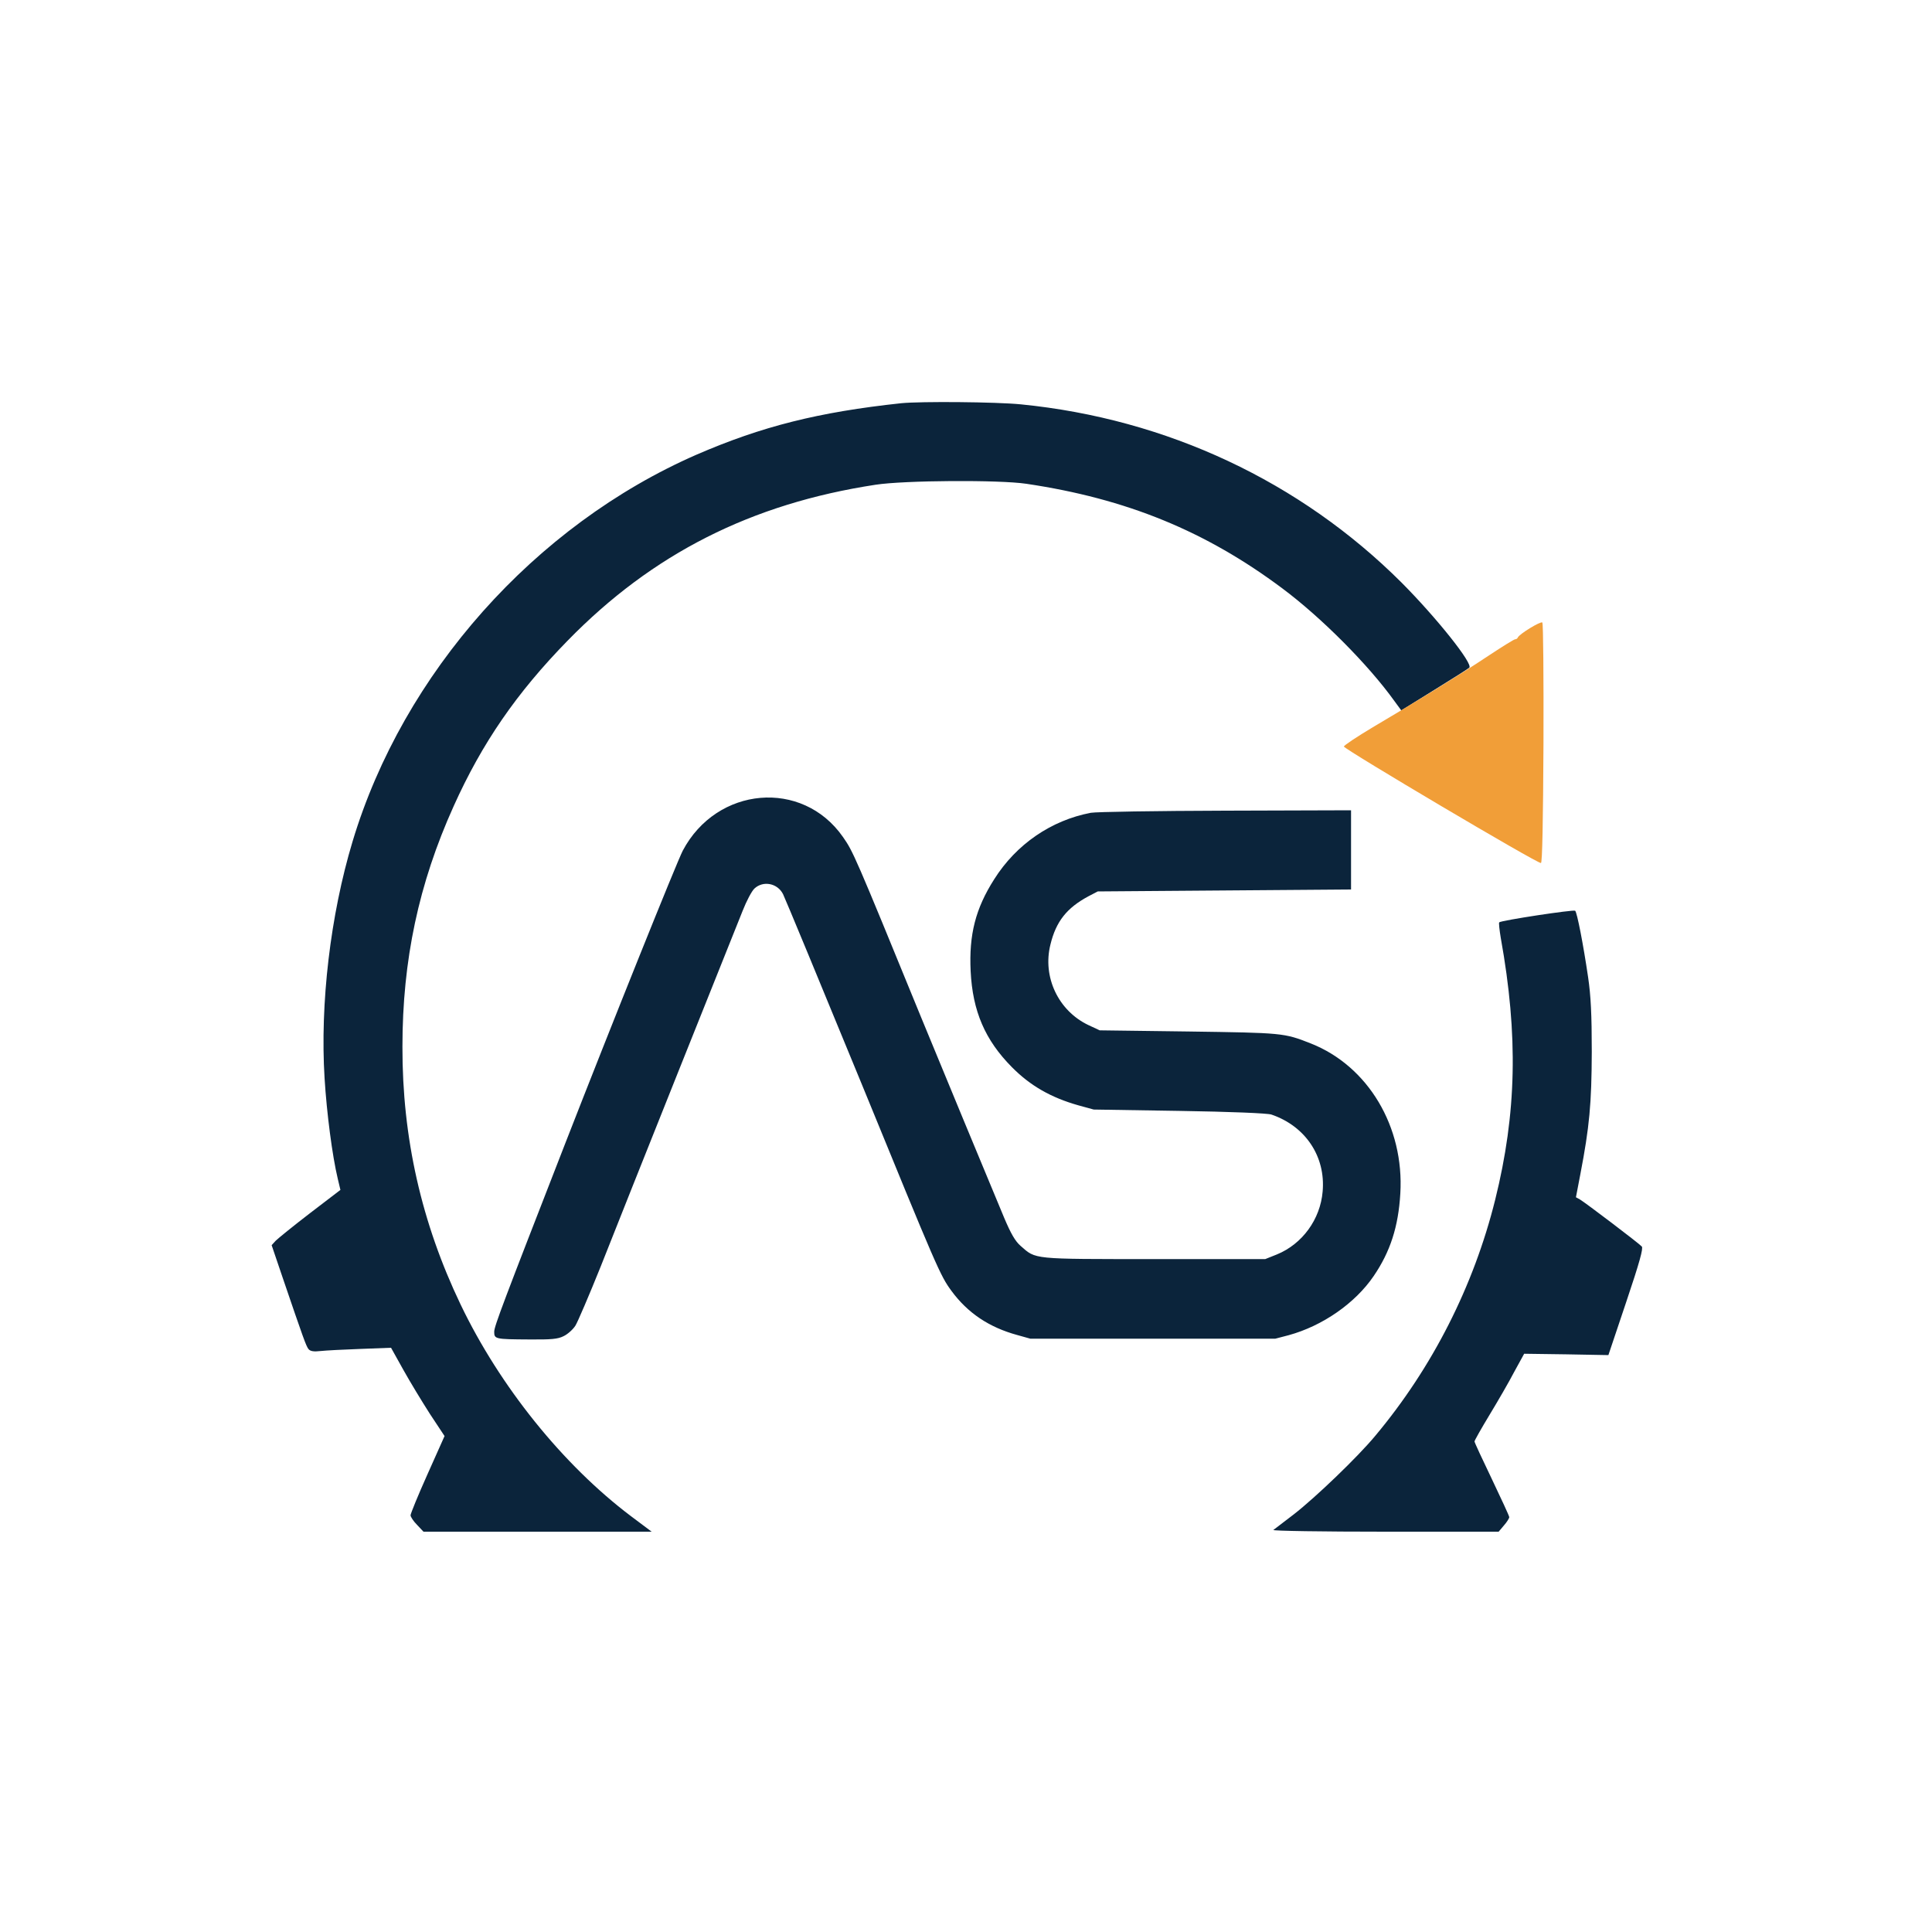
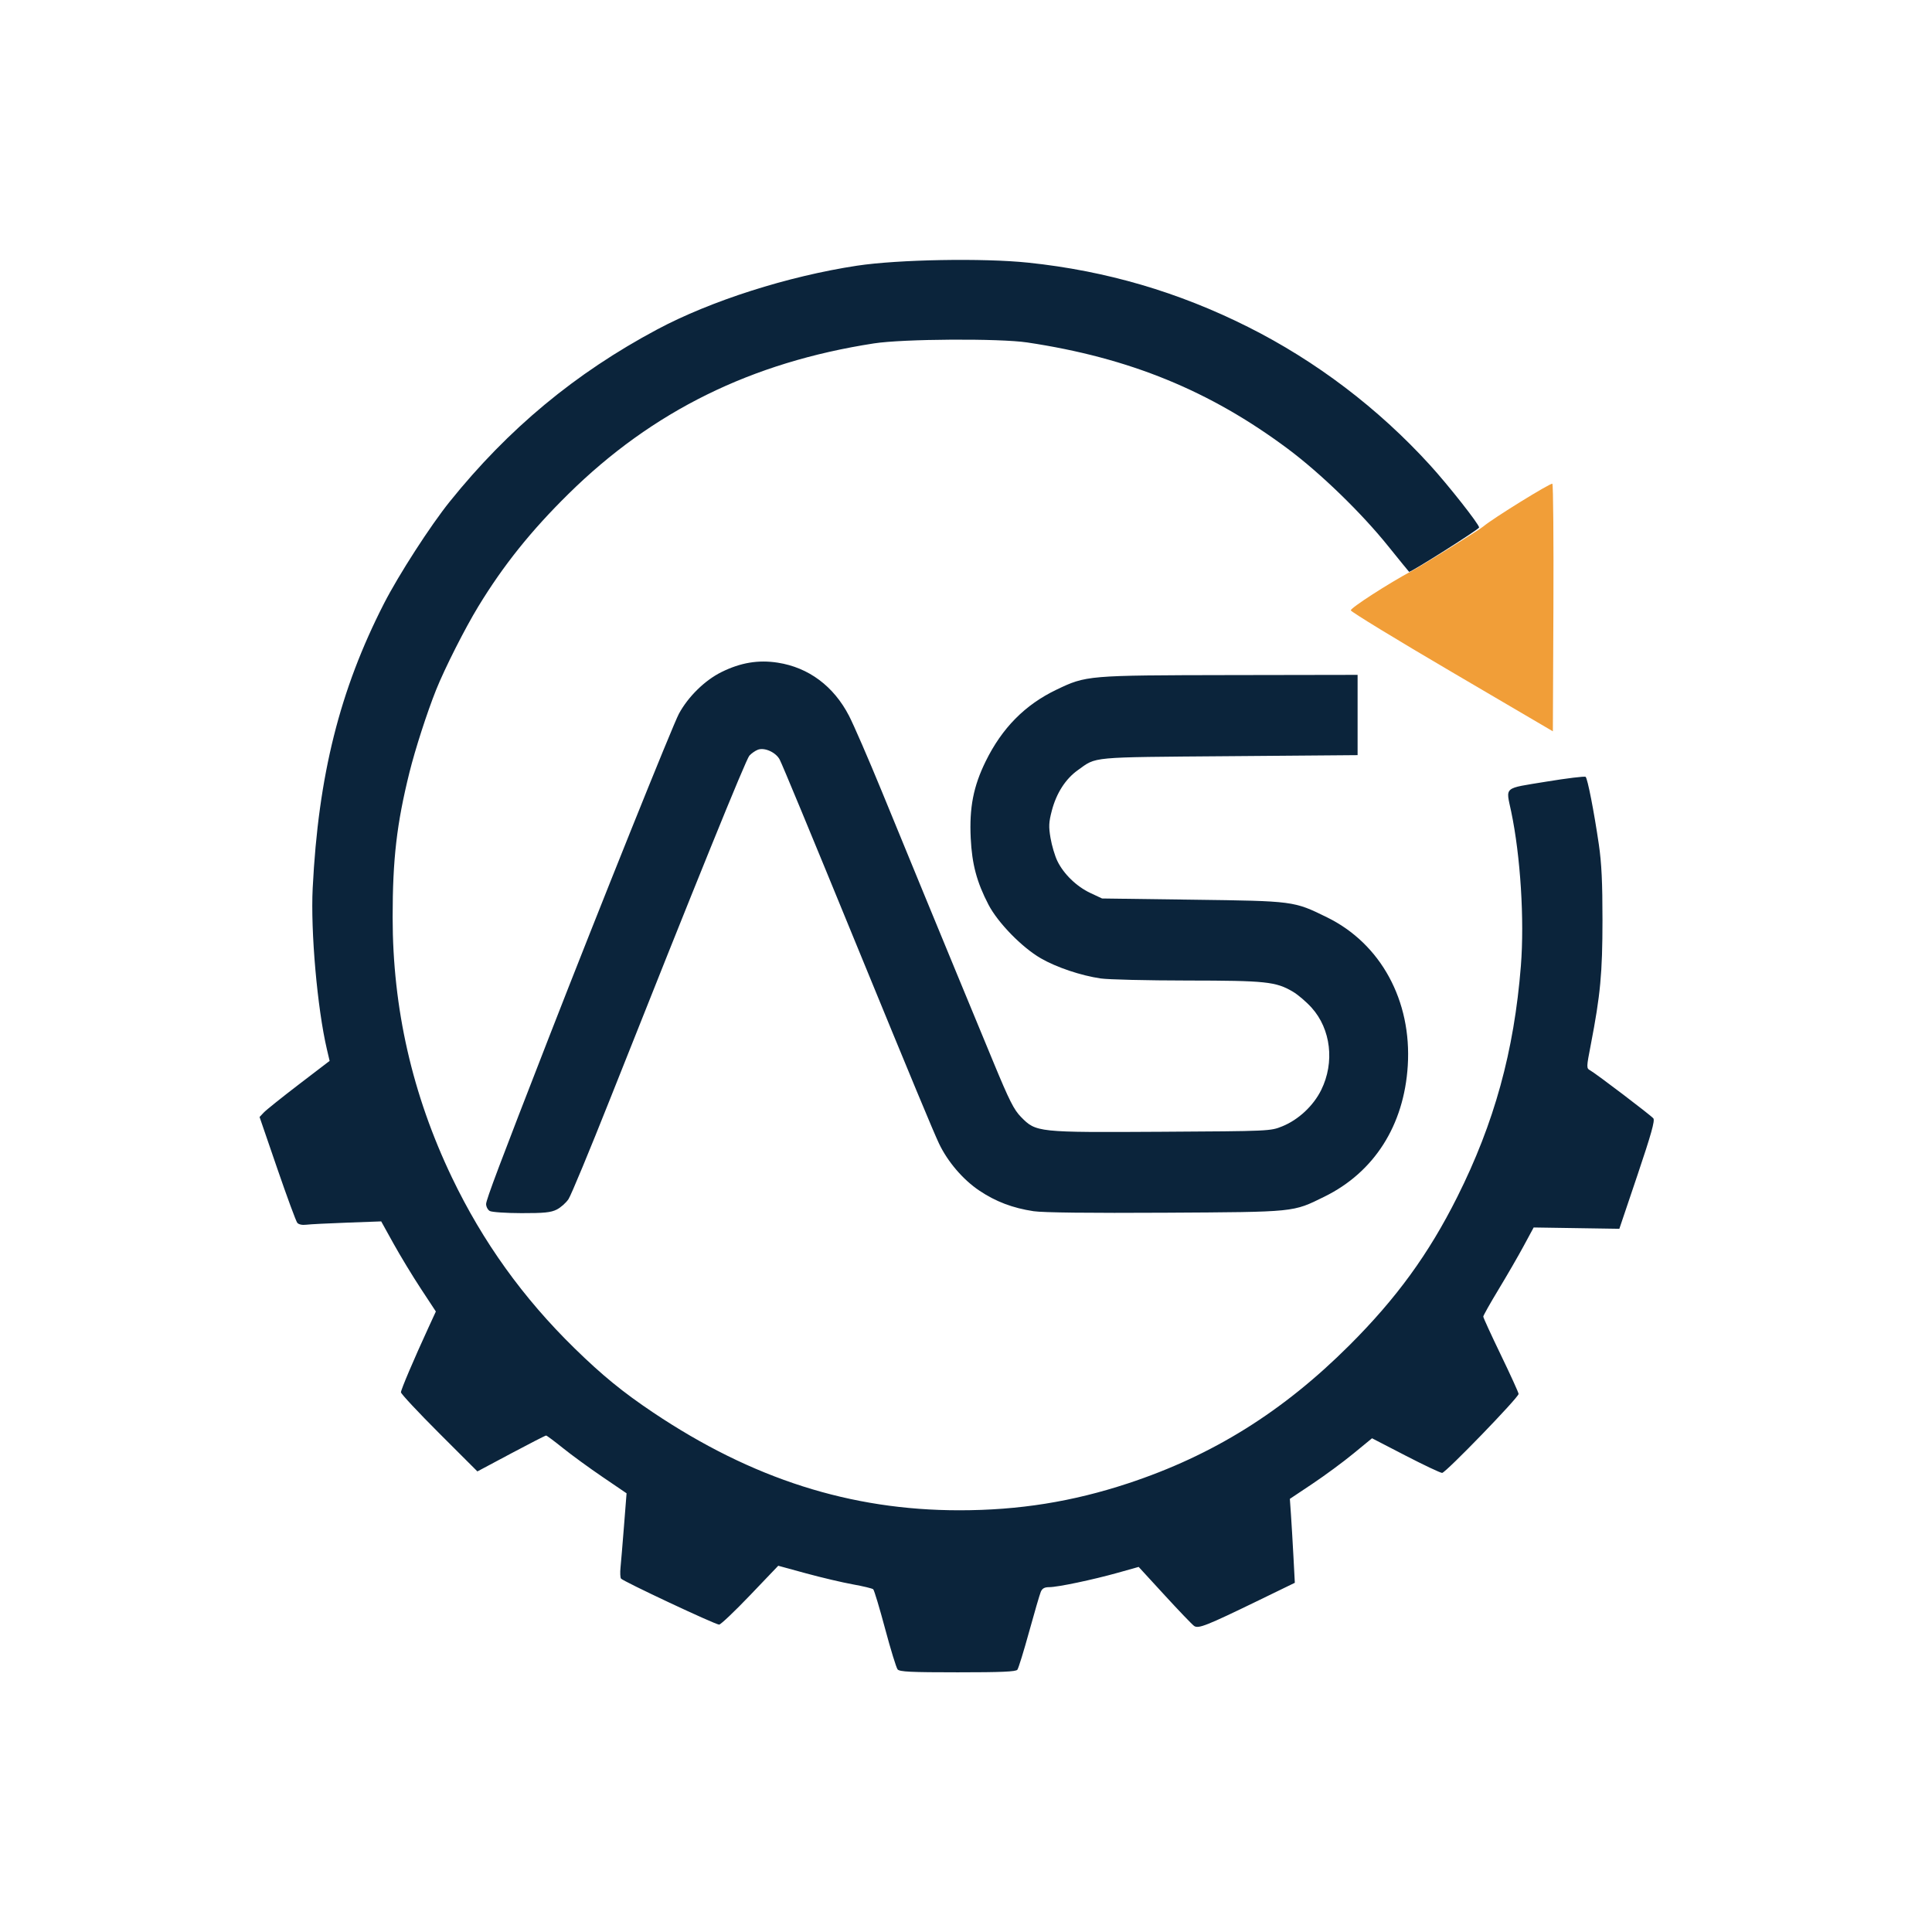
<svg xmlns="http://www.w3.org/2000/svg" viewBox="0 0 100 100" role="img" aria-label="Allround Systems mark — color">
-   <path fill="#0B243B" fill-rule="evenodd" d="M32.65 78.47 C29.14 75.82 25.87 71.76 23.84 67.52 C21.82 63.30 20.82 58.90 20.83 54.18 C20.83 49.70 21.67 45.74 23.48 41.73 C24.95 38.46 26.74 35.86 29.38 33.16 C33.77 28.66 38.89 26.07 45.32 25.09 C46.81 24.86 51.71 24.83 53.12 25.04 C58.31 25.81 62.41 27.49 66.38 30.46 C68.38 31.95 70.83 34.41 72.17 36.28 L72.53 36.77 L74.24 35.71 C75.18 35.13 76.00 34.61 76.05 34.56 C76.26 34.36 74.35 31.97 72.55 30.16 C67.30 24.92 60.40 21.68 52.85 20.93 C51.55 20.80 47.66 20.77 46.65 20.87 C42.36 21.33 39.43 22.07 36.06 23.53 C27.68 27.19 20.87 34.84 18.25 43.55 C17.10 47.36 16.56 51.96 16.80 55.81 C16.91 57.61 17.20 59.83 17.48 61.00 L17.62 61.59 L16.05 62.79 C15.19 63.45 14.39 64.10 14.27 64.22 L14.06 64.45 L14.63 66.13 C15.70 69.27 15.85 69.69 15.97 69.83 C16.06 69.94 16.24 69.97 16.58 69.93 C16.85 69.90 17.79 69.85 18.66 69.82 L20.24 69.76 L20.87 70.89 C21.22 71.52 21.84 72.54 22.25 73.18 L23.01 74.33 L22.13 76.30 C21.64 77.39 21.25 78.35 21.25 78.43 C21.25 78.51 21.40 78.74 21.59 78.93 L21.92 79.28 L27.83 79.28 L33.73 79.28 L32.65 78.47 Z M77.84 78.96 C78.00 78.78 78.12 78.58 78.12 78.53 C78.12 78.47 77.71 77.59 77.22 76.56 C76.73 75.54 76.32 74.66 76.32 74.61 C76.32 74.56 76.67 73.94 77.10 73.23 C77.53 72.52 78.11 71.52 78.38 71.00 L78.89 70.07 L81.07 70.10 L83.25 70.14 L84.17 67.40 C84.87 65.32 85.06 64.62 84.98 64.52 C84.84 64.36 82.06 62.25 81.77 62.08 L81.57 61.97 L81.80 60.77 C82.27 58.32 82.38 57.14 82.39 54.44 C82.39 52.50 82.34 51.53 82.20 50.58 C81.95 48.88 81.63 47.23 81.53 47.14 C81.45 47.07 77.70 47.64 77.60 47.74 C77.57 47.76 77.61 48.13 77.68 48.55 C78.59 53.60 78.50 57.63 77.39 62.10 C76.28 66.56 74.15 70.77 71.19 74.31 C70.27 75.42 68.10 77.50 66.97 78.38 C66.44 78.78 65.97 79.15 65.91 79.19 C65.86 79.24 68.46 79.28 71.69 79.28 L77.57 79.28 L77.84 78.96 Z M29.17 69.16 C29.38 69.06 29.65 68.82 29.78 68.62 C29.90 68.43 30.49 67.05 31.09 65.56 C31.68 64.07 33.49 59.51 35.12 55.44 C36.75 51.37 38.24 47.64 38.44 47.14 C38.64 46.63 38.91 46.12 39.05 45.99 C39.50 45.57 40.24 45.71 40.53 46.28 C40.66 46.55 42.42 50.80 44.61 56.13 C48.51 65.66 48.66 66.02 49.25 66.82 C50.09 67.96 51.19 68.70 52.65 69.10 L53.33 69.29 L59.67 69.29 L66.01 69.29 L66.70 69.11 C68.45 68.63 70.14 67.46 71.10 66.05 C71.96 64.79 72.38 63.49 72.48 61.78 C72.69 58.32 70.81 55.18 67.85 54.01 C66.46 53.46 66.39 53.46 61.52 53.39 L56.92 53.33 L56.34 53.06 C54.78 52.32 53.95 50.57 54.37 48.89 C54.66 47.69 55.22 46.99 56.34 46.39 L56.82 46.14 L63.37 46.09 L69.93 46.04 L69.93 43.99 L69.93 41.94 L63.44 41.96 C59.87 41.97 56.73 42.02 56.46 42.07 C54.41 42.46 52.60 43.70 51.46 45.51 C50.49 47.03 50.15 48.38 50.24 50.26 C50.34 52.34 50.99 53.84 52.38 55.24 C53.33 56.20 54.40 56.81 55.81 57.21 L56.61 57.43 L61.05 57.50 C63.65 57.54 65.62 57.62 65.81 57.69 C67.57 58.29 68.62 59.86 68.46 61.67 C68.34 63.11 67.41 64.39 66.09 64.93 L65.49 65.17 L59.73 65.17 C53.37 65.17 53.63 65.19 52.83 64.49 C52.55 64.25 52.32 63.85 51.97 63.02 C51.12 60.99 48.67 55.07 47.67 52.64 C44.23 44.23 44.16 44.08 43.63 43.32 C41.53 40.31 37.10 40.70 35.34 44.03 C35.02 44.65 31.67 52.99 29.25 59.20 C26.06 67.39 25.58 68.65 25.58 68.93 C25.58 69.31 25.63 69.32 27.38 69.33 C28.54 69.34 28.87 69.31 29.17 69.16 Z" />
-   <path fill="#F19E38" fill-rule="evenodd" d="M79.89 38.48 C79.90 35.08 79.88 32.27 79.83 32.22 C79.75 32.14 78.63 32.82 78.56 33.00 C78.54 33.05 78.48 33.09 78.42 33.09 C78.37 33.09 77.77 33.46 77.09 33.91 C75.62 34.89 73.15 36.41 71.06 37.64 C70.24 38.13 69.56 38.58 69.56 38.64 C69.56 38.77 79.60 44.72 79.76 44.67 C79.83 44.65 79.87 42.47 79.89 38.48 Z" />
+   <path fill="#0B243B" fill-rule="evenodd" d="M52.659 86.425 C52.716 86.351 52.989 85.468 53.266 84.462 C53.543 83.457 53.815 82.526 53.871 82.392 C53.946 82.216 54.064 82.151 54.305 82.151 C54.748 82.151 56.558 81.771 57.872 81.402 L58.937 81.103 L60.281 82.567 C61.020 83.373 61.707 84.089 61.807 84.159 C62.028 84.313 62.441 84.150 65.150 82.834 L67.020 81.925 L66.948 80.560 C66.908 79.808 66.850 78.831 66.819 78.387 L66.763 77.581 L67.929 76.802 C68.570 76.374 69.527 75.669 70.055 75.234 L71.016 74.445 L72.749 75.341 C73.703 75.834 74.556 76.237 74.644 76.237 C74.824 76.237 78.602 72.334 78.602 72.149 C78.602 72.085 78.191 71.181 77.688 70.139 C77.185 69.098 76.774 68.202 76.774 68.147 C76.774 68.092 77.131 67.458 77.566 66.739 C78.002 66.019 78.589 65.004 78.870 64.482 L79.382 63.534 L81.600 63.568 L83.817 63.602 L84.757 60.816 C85.469 58.703 85.667 57.995 85.577 57.886 C85.439 57.720 82.615 55.574 82.309 55.403 C82.108 55.290 82.108 55.264 82.340 54.069 C82.836 51.501 82.942 50.378 82.944 47.634 C82.945 45.675 82.897 44.669 82.756 43.710 C82.504 41.989 82.174 40.301 82.072 40.210 C82.026 40.170 81.106 40.282 80.027 40.459 C77.781 40.828 77.941 40.690 78.219 42.009 C78.701 44.306 78.909 47.616 78.720 50.000 C78.370 54.408 77.346 58.127 75.427 61.956 C73.948 64.908 72.281 67.200 69.847 69.629 C66.401 73.069 62.777 75.330 58.387 76.779 C55.502 77.731 52.740 78.172 49.655 78.172 C44.029 78.172 38.934 76.546 33.816 73.117 C32.237 72.058 31.178 71.194 29.746 69.795 C27.075 67.186 24.986 64.276 23.389 60.941 C21.341 56.661 20.323 52.193 20.323 47.480 C20.323 44.464 20.535 42.636 21.191 39.988 C21.494 38.768 22.104 36.879 22.576 35.700 C23.023 34.586 24.065 32.526 24.761 31.384 C26.050 29.267 27.488 27.471 29.421 25.567 C33.777 21.275 38.894 18.754 45.236 17.774 C46.747 17.540 51.733 17.510 53.172 17.726 C58.453 18.517 62.624 20.220 66.667 23.238 C68.354 24.498 70.463 26.542 71.840 28.254 C72.424 28.979 72.916 29.583 72.935 29.598 C72.999 29.646 76.559 27.392 76.559 27.303 C76.559 27.137 74.967 25.115 74.012 24.068 C71.338 21.133 68.113 18.686 64.597 16.922 C60.983 15.110 57.253 14.018 53.226 13.596 C50.898 13.351 46.483 13.430 44.355 13.753 C40.777 14.297 36.797 15.567 34.015 17.052 C29.774 19.316 26.314 22.189 23.275 25.968 C22.274 27.213 20.637 29.751 19.876 31.237 C17.586 35.711 16.477 40.135 16.185 45.968 C16.072 48.206 16.424 52.197 16.920 54.311 L17.061 54.912 L15.465 56.132 C14.588 56.803 13.772 57.457 13.653 57.584 L13.435 57.816 L14.351 60.482 C14.855 61.948 15.321 63.213 15.387 63.292 C15.458 63.378 15.644 63.418 15.845 63.392 C16.031 63.368 16.981 63.319 17.957 63.284 L19.731 63.219 L20.370 64.372 C20.721 65.005 21.358 66.055 21.784 66.703 L22.560 67.883 L22.184 68.700 C21.416 70.368 20.753 71.928 20.753 72.065 C20.753 72.143 21.643 73.096 22.731 74.183 L24.710 76.160 L26.454 75.230 C27.413 74.719 28.228 74.302 28.266 74.303 C28.303 74.304 28.696 74.597 29.140 74.954 C29.583 75.311 30.505 75.983 31.189 76.448 L32.431 77.293 L32.297 78.996 C32.223 79.933 32.142 80.900 32.117 81.146 C32.092 81.392 32.103 81.643 32.141 81.705 C32.223 81.837 37.009 84.084 37.221 84.090 C37.301 84.092 38.022 83.408 38.824 82.569 L40.282 81.043 L41.727 81.438 C42.522 81.655 43.608 81.910 44.140 82.006 C44.672 82.101 45.148 82.216 45.198 82.261 C45.248 82.306 45.524 83.223 45.812 84.300 C46.100 85.377 46.391 86.325 46.460 86.408 C46.562 86.531 47.140 86.559 49.570 86.559 C51.830 86.559 52.580 86.527 52.659 86.425 Z M28.815 62.607 C29.021 62.504 29.296 62.260 29.426 62.066 C29.556 61.871 30.518 59.553 31.565 56.915 C36.021 45.688 38.607 39.312 38.787 39.113 C38.892 38.996 39.090 38.858 39.226 38.806 C39.572 38.673 40.163 38.941 40.358 39.319 C40.501 39.596 41.820 42.778 44.516 49.355 C47.157 55.796 48.324 58.604 48.605 59.194 C49.054 60.135 49.846 61.060 50.690 61.626 C51.540 62.196 52.417 62.529 53.501 62.692 C53.991 62.765 56.409 62.793 60.329 62.770 C67.108 62.730 66.899 62.751 68.548 61.941 C71.129 60.674 72.673 58.249 72.866 55.161 C73.077 51.798 71.471 48.846 68.689 47.482 C66.961 46.634 66.990 46.638 61.720 46.568 L57.043 46.505 L56.435 46.220 C55.724 45.887 55.054 45.237 54.728 44.564 C54.601 44.301 54.442 43.768 54.376 43.380 C54.274 42.783 54.284 42.564 54.442 41.960 C54.680 41.052 55.153 40.315 55.790 39.862 C56.780 39.156 56.318 39.199 63.602 39.140 L70.269 39.086 L70.269 37.009 L70.269 34.931 L63.661 34.942 C56.268 34.955 56.224 34.959 54.677 35.701 C53.050 36.482 51.863 37.685 51.017 39.409 C50.382 40.703 50.168 41.803 50.244 43.382 C50.310 44.733 50.557 45.659 51.165 46.828 C51.651 47.761 52.892 49.034 53.871 49.601 C54.679 50.069 55.952 50.497 56.975 50.645 C57.367 50.702 59.382 50.750 61.452 50.752 C65.523 50.756 66.034 50.810 66.912 51.325 C67.177 51.480 67.618 51.856 67.891 52.160 C68.888 53.269 69.089 54.988 68.388 56.412 C67.983 57.236 67.206 57.961 66.366 58.300 C65.757 58.546 65.713 58.548 60.127 58.580 C53.678 58.618 53.632 58.613 52.846 57.813 C52.481 57.442 52.240 56.963 51.428 55.000 C50.890 53.699 50.040 51.642 49.538 50.430 C49.037 49.218 48.239 47.282 47.765 46.129 C47.291 44.976 46.337 42.653 45.645 40.968 C44.953 39.282 44.188 37.519 43.945 37.050 C43.152 35.516 41.853 34.548 40.257 34.300 C39.251 34.144 38.337 34.296 37.350 34.783 C36.487 35.208 35.622 36.055 35.141 36.943 C34.825 37.528 30.996 47.061 28.406 53.710 C25.876 60.208 25.161 62.103 25.161 62.320 C25.161 62.457 25.246 62.619 25.349 62.680 C25.453 62.740 26.191 62.791 26.989 62.792 C28.161 62.795 28.513 62.759 28.815 62.607 Z" />
+   <path fill="#F19E38" fill-rule="evenodd" d="M80.350 25.039 C80.280 24.970 77.230 26.856 76.776 27.250 C76.585 27.416 73.655 29.239 73.111 29.532 C71.862 30.201 69.893 31.472 69.918 31.593 C69.933 31.671 72.293 33.111 75.161 34.793 L80.376 37.853 L80.404 31.486 C80.419 27.985 80.395 25.084 80.350 25.039 Z" />
</svg>
